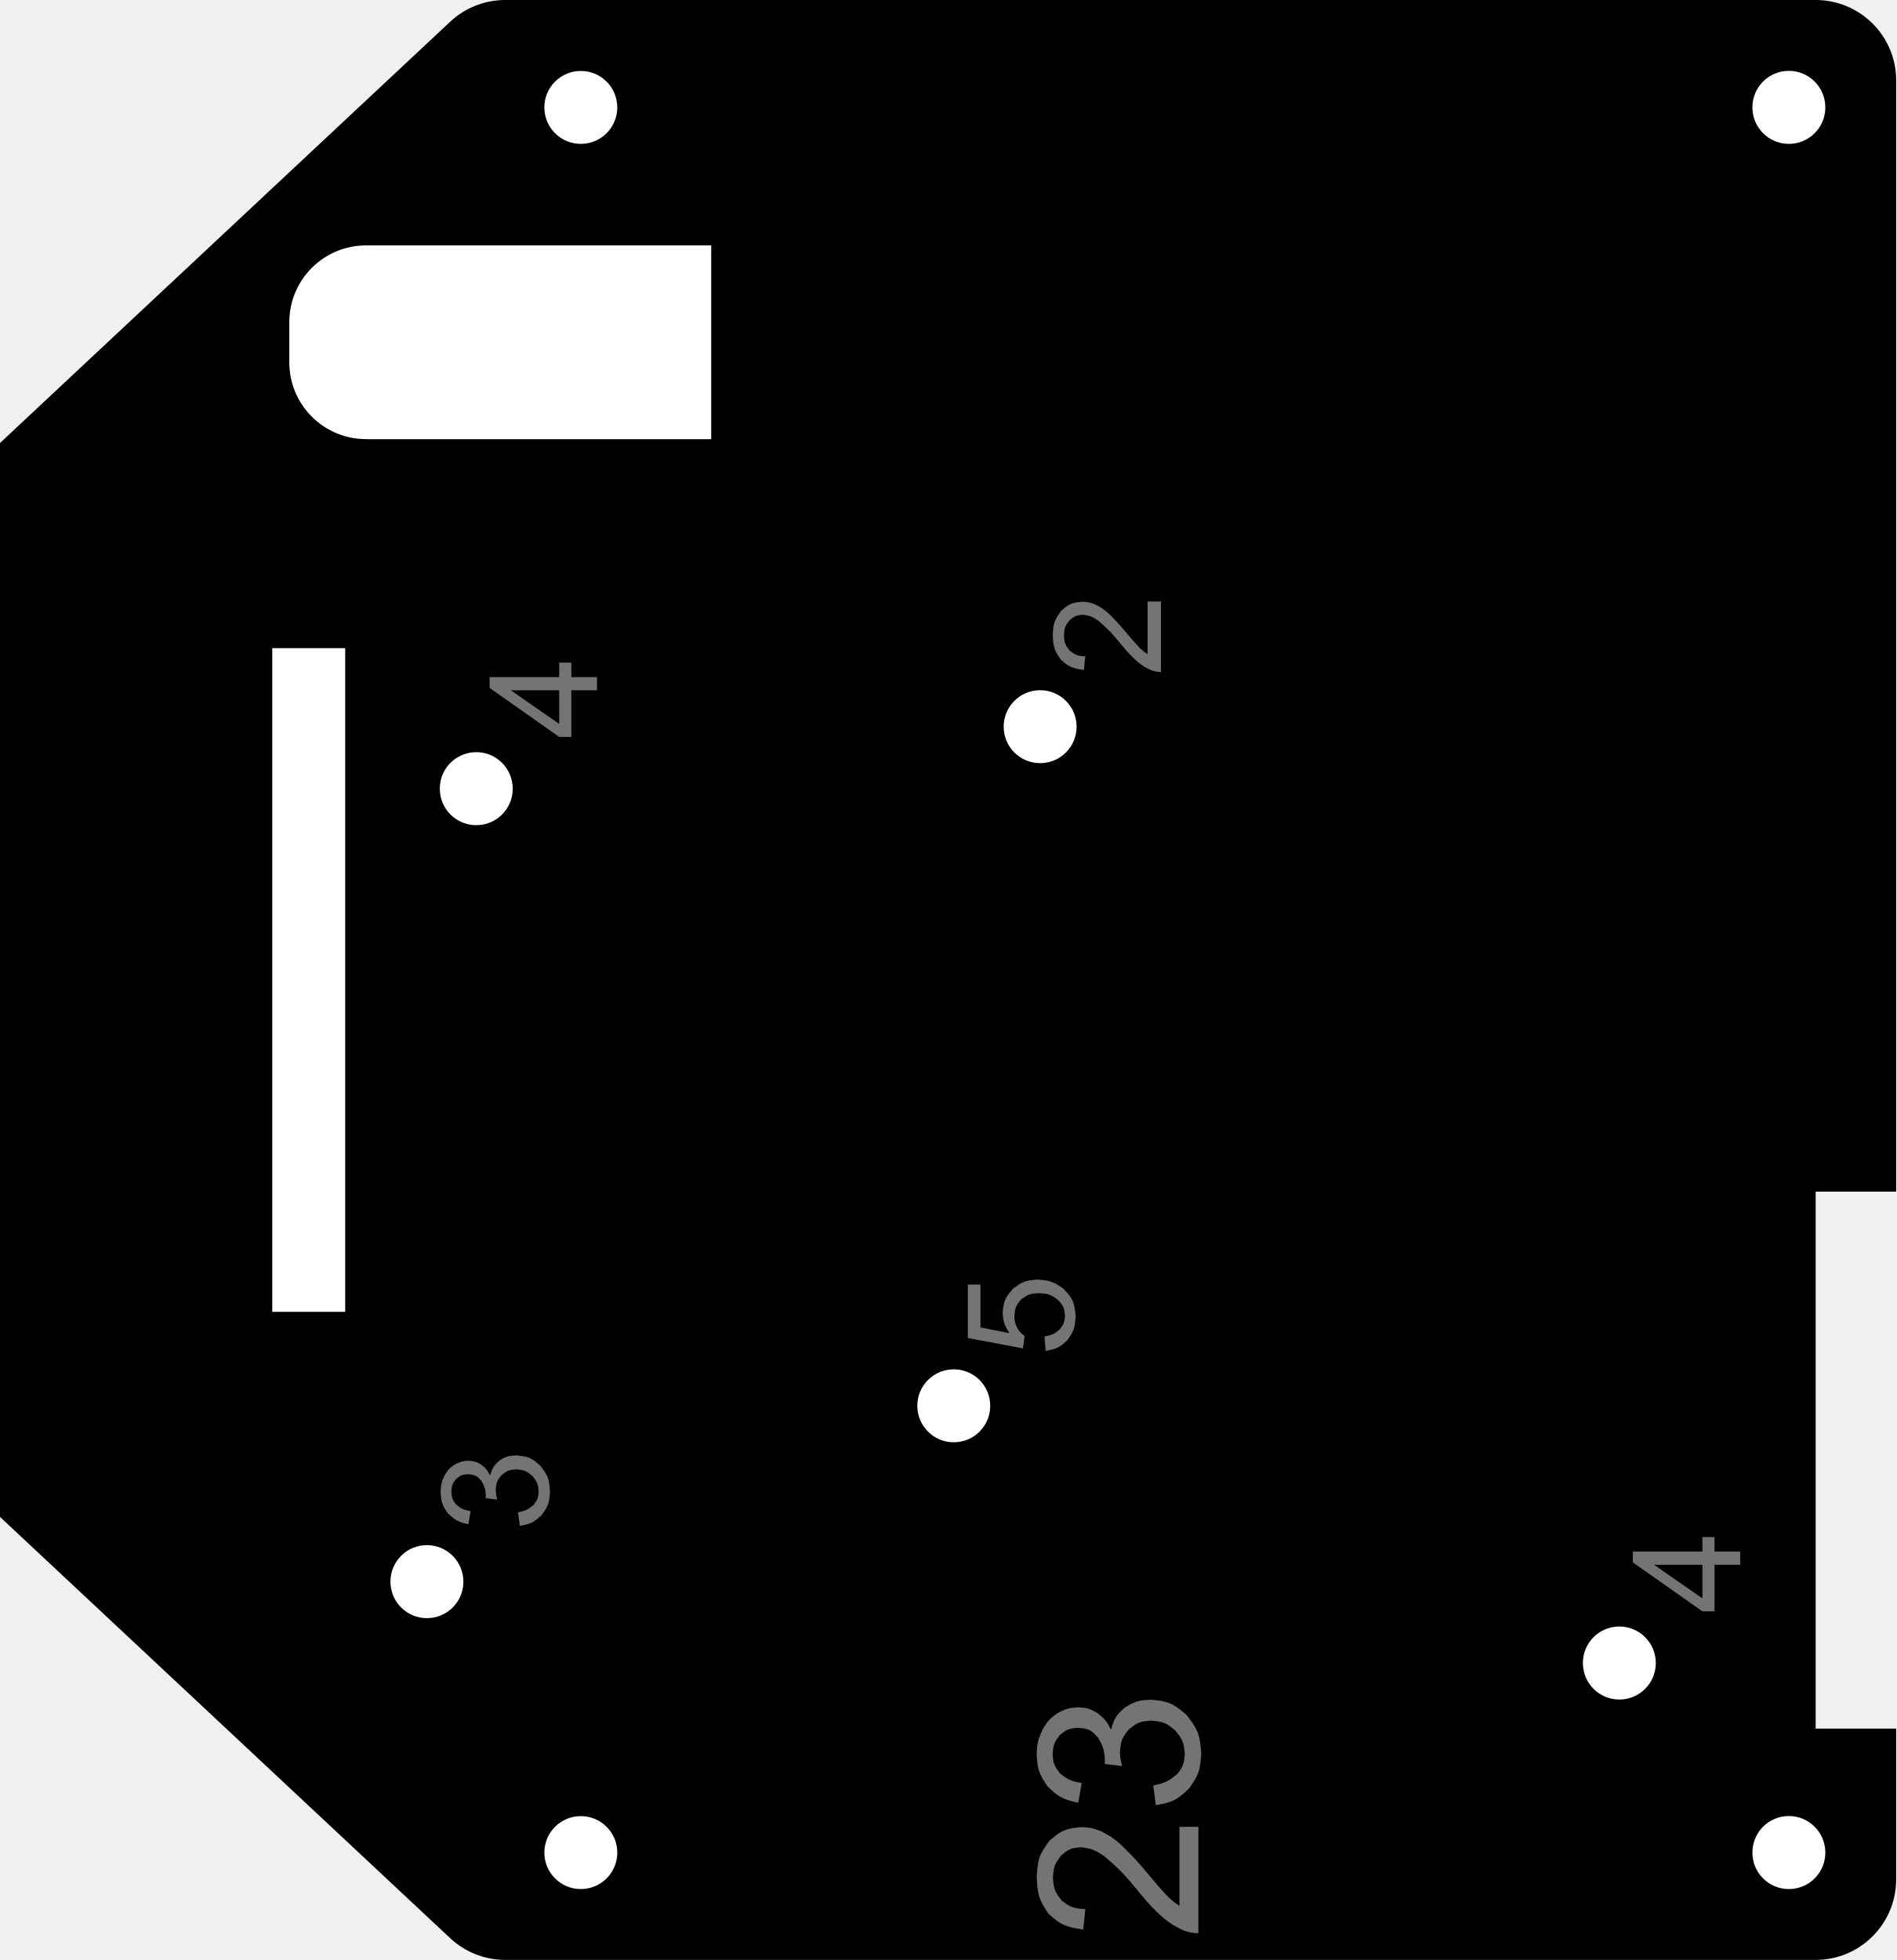
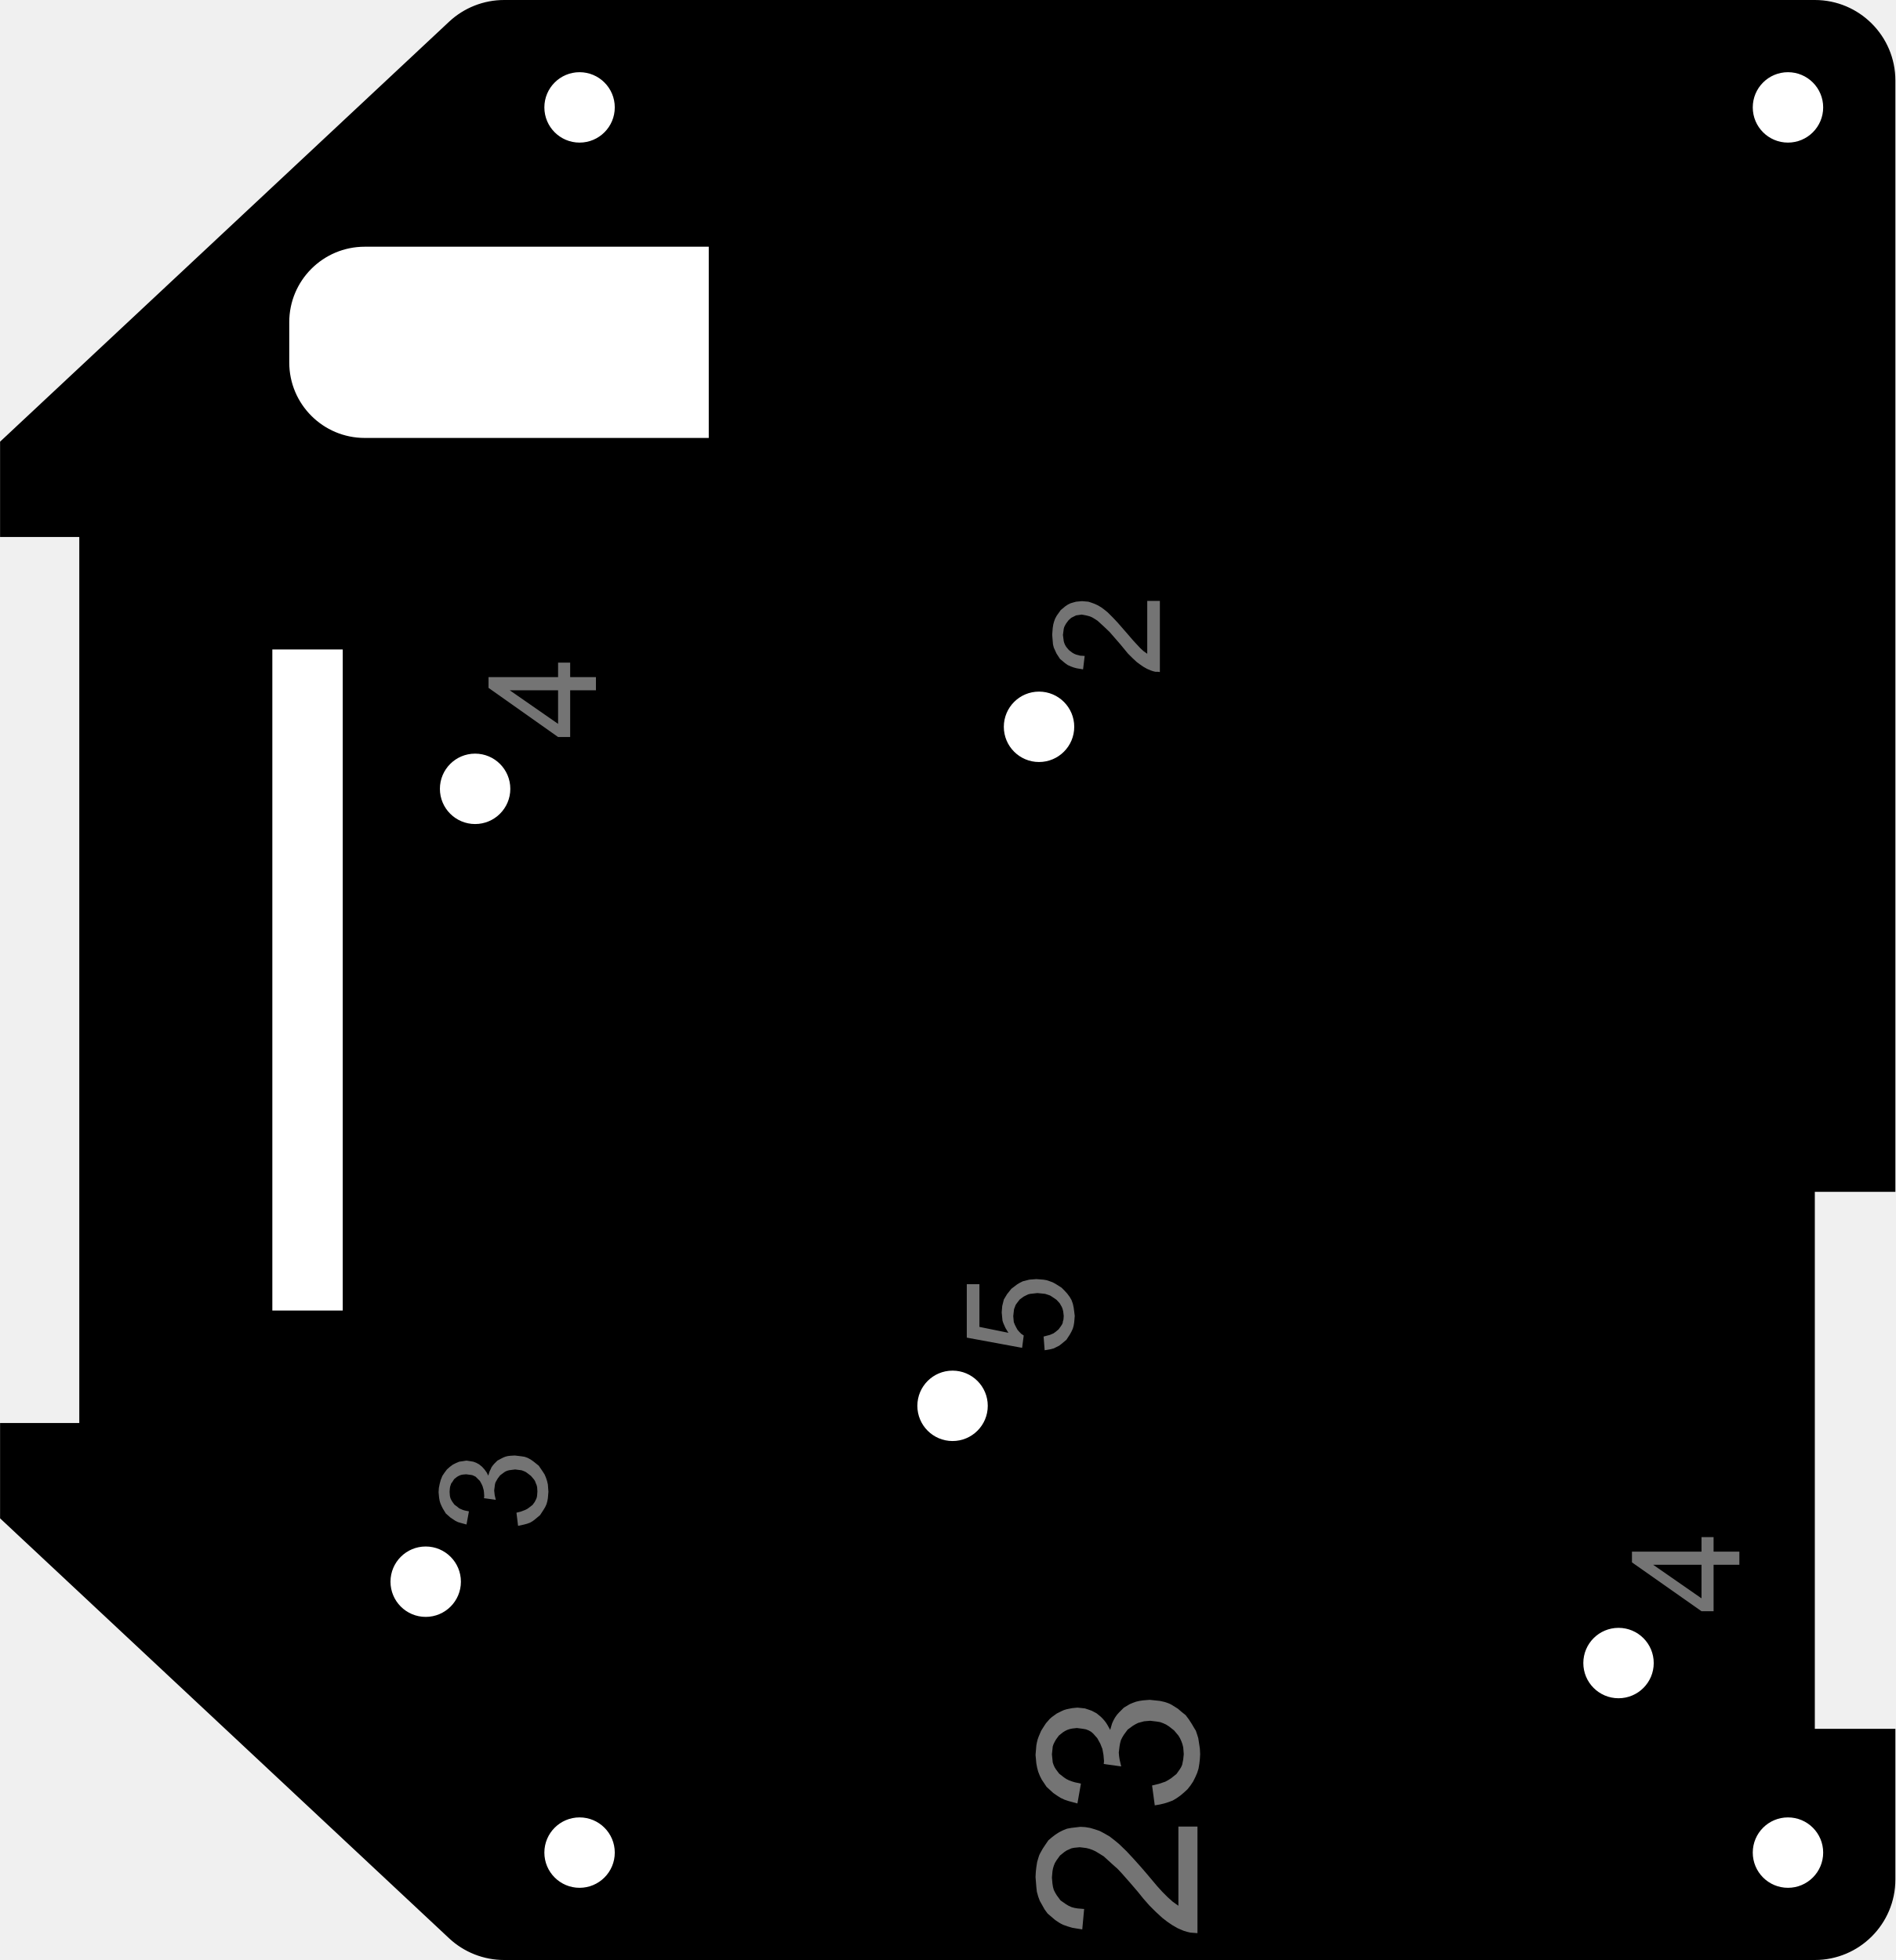
- <svg xmlns="http://www.w3.org/2000/svg" xmlns:ns1="http://www.shapertools.com/namespaces/shaper" id="Layer_1" data-name="Layer 1" version="1.1" viewBox="0 0 200.23 206.93">
-   <defs>
-     <style>
-       .cls-1 {
-         fill: #747474;
-       }
- 
-       .cls-1, .cls-2 {
-         stroke-width: 0px;
-       }
- 
-       .cls-3 {
-         fill: #fff;
-         stroke: #000;
-         stroke-linecap: round;
-         stroke-linejoin: round;
-         stroke-width: .8px;
-       }
- 
-       .cls-2 {
-         fill: #000;
-       }
-     </style>
-   </defs>
-   <g>
-     <path class="cls-2" d="M0,151.65v8.5l47.54,44.48c1.58,1.47,3.65,2.29,5.81,2.29h138.37c4.7,0,8.5-3.81,8.5-8.5h0v-15.92h-8.5v-56.69h8.5V8.5C200.23,3.81,196.42,0,191.72,0H53.35C51.19,0,49.11.82,47.54,2.29L0,46.77v8.5" ns1:cutDepth="0.3cm" />
-     <path class="cls-3" d="M96.46,148.42c0,2.35,1.9,4.25,4.25,4.25s4.25-1.9,4.25-4.25h0c0-2.35-1.9-4.25-4.25-4.25s-4.25,1.9-4.25,4.25Z" ns1:cutDepth="0.3cm" />
-     <path class="cls-3" d="M46.04,83.27c0,2.35,1.9,4.25,4.25,4.25,2.35,0,4.25-1.9,4.25-4.25h0c0-2.35-1.9-4.26-4.25-4.26-2.35,0-4.25,1.9-4.25,4.25h0Z" ns1:cutDepth="0.3cm" />
-     <path class="cls-3" d="M40.83,166.99c0,2.35,1.9,4.25,4.25,4.25,2.35,0,4.25-1.9,4.25-4.25h0c0-2.35-1.9-4.26-4.25-4.26s-4.25,1.9-4.25,4.25h0Z" ns1:cutDepth="0.3cm" />
-     <path class="cls-3" d="M105.58,76.72c0,2.35,1.9,4.25,4.25,4.25s4.25-1.9,4.25-4.25-1.9-4.25-4.25-4.25-4.25,1.9-4.25,4.25Z" ns1:cutDepth="0.3cm" />
-     <path class="cls-3" d="M166.74,175.58c0,2.35,1.9,4.25,4.25,4.25,2.35,0,4.25-1.9,4.25-4.25h0c0-2.35-1.9-4.26-4.25-4.26-2.35,0-4.25,1.9-4.25,4.25h0Z" ns1:cutDepth="0.3cm" />
-     <path class="cls-3" d="M28.35,68.03v70.87h8.5v-70.87h-8.5Z" ns1:cutDepth="0.3cm" />
-     <path class="cls-3" d="M184.64,195.59c0,2.35,1.9,4.25,4.25,4.25,2.35,0,4.25-1.9,4.25-4.25h0c0-2.35-1.9-4.26-4.25-4.26-2.35,0-4.25,1.9-4.25,4.25h0Z" ns1:cutDepth="0.3cm" />
-     <path class="cls-3" d="M57.08,11.34c0,2.35,1.9,4.25,4.25,4.25s4.25-1.9,4.25-4.25h0c0-2.35-1.9-4.25-4.25-4.25-2.35,0-4.25,1.9-4.25,4.25,0,0,0,0,0,0Z" ns1:cutDepth="0.3cm" />
-     <path class="cls-3" d="M184.64,11.34c0,2.35,1.9,4.25,4.25,4.25,2.35,0,4.25-1.9,4.25-4.25h0c0-2.35-1.9-4.26-4.25-4.26-2.35,0-4.25,1.9-4.25,4.25h0Z" ns1:cutDepth="0.3cm" />
-     <path class="cls-3" d="M57.08,195.59c0,2.35,1.9,4.25,4.25,4.25s4.25-1.9,4.25-4.25c0-2.35-1.9-4.25-4.25-4.25-2.35,0-4.25,1.9-4.25,4.25,0,0,0,0,0,0Z" ns1:cutDepth="0.3cm" />
-     <path class="cls-3" d="M38.65,46.77h36.85v-21.26h-36.85c-4.7,0-8.5,3.81-8.5,8.5v4.25c0,4.7,3.81,8.5,8.5,8.5Z" ns1:cutDepth="0.3cm" />
-   </g>
-   <g>
-     <path class="cls-1" d="M121.77,188.51h0l.71-.17.34-.11.33-.13.31-.17.3-.2.57-.45h0l.34-.47.14-.25.11-.26.08-.27.05-.28.06-.58h0l-.08-.7-.07-.34-.11-.32-.15-.3-.19-.29-.43-.55h0l-.56-.43-.29-.19-.31-.15-.33-.1-.34-.07-.7-.08h0l-.66.07-.32.06-.31.1-.29.14-.27.17-.52.41h0l-.4.53-.17.28-.14.29-.09.31-.06.32-.07.66h0l.03.37.04.37.16.73-1.83-.23h0l.02-.34h0l-.05-.64-.05-.31-.07-.3-.1-.3-.13-.29-.3-.56h0l-.43-.47-.24-.2-.26-.16-.28-.11-.3-.07-.64-.07h0l-.53.06-.26.05-.25.08-.23.11-.22.14-.42.33h0l-.33.45-.14.23-.11.24-.08.26-.05.27-.05.55h0l.05.56.05.27.08.26.11.25.14.24.33.45h0l.51.4.27.17.28.14.3.11.31.09.64.13-.37,2.09h0l-.92-.24-.44-.15-.42-.19-.39-.24-.37-.28-.7-.64h0l-.5-.77-.21-.4-.17-.41-.12-.43-.07-.45-.08-.92h0l.04-.67.04-.33.06-.32.09-.32.11-.31.26-.62h0l.32-.53.17-.25.19-.23.21-.21.23-.2.5-.37h0l.52-.26.26-.11.27-.09.28-.06.28-.04.58-.05h0l.53.05.26.04.25.06.25.09.24.11.47.25h0l.45.37.21.2.19.21.17.23.15.24.27.51h0l.22-.68.13-.32.16-.3.2-.28.23-.26.51-.49h0l.64-.37.33-.16.34-.12.35-.08.36-.05.73-.05h0l.54.05.53.07.51.11.25.08.24.09.23.11.22.13.43.29.42.33.41.35h0l.35.46.33.46.29.48.12.25.1.25.09.26.07.27.1.55.06.56.04.57h0l-.04.51-.05.51-.09.49-.13.48-.2.45-.25.44-.28.42-.3.42h0l-.37.33-.38.32-.39.29-.42.24-.45.18-.47.14-.48.1-.49.09-.28-2.09Z" ns1:cutDepth="0.05cm" />
-     <path class="cls-1" d="M126.54,192.85v11.24h-.37s-.37-.05-.37-.05l-.36-.08-.35-.11h0l-.61-.28-.58-.31-.55-.38-.53-.41h0l-.69-.64-.66-.67-.62-.7-.6-.72h0l-.83-1-.43-.49-.44-.48-.46-.46-.47-.45-.98-.86h0l-.58-.38-.3-.17-.31-.14-.32-.11-.33-.08-.68-.1h0l-.59.07-.28.06-.27.09-.25.13-.24.16-.46.38h0l-.37.52-.16.27-.12.28-.09.3-.05.31-.06.64h0l.06.67.06.32.09.31.13.29.17.28.4.54h0l.56.41.29.17.31.13.32.09.34.06.69.06-.22,2.15h0l-.52-.08-.51-.09-.5-.13-.47-.17-.23-.11-.22-.12-.42-.29-.4-.32-.39-.34h0l-.29-.44-.27-.44-.24-.46-.18-.47-.12-.49-.08-.51-.07-1.05h0l.03-.53.05-.53.08-.52.13-.5.09-.24.11-.23.26-.45.29-.44.31-.43h0l.36-.31.37-.29.39-.26.41-.21.43-.15.46-.1.47-.06.48-.05h0l.52.03.51.07.5.14.49.17h0l.56.29.54.32.5.37.48.4h0l.79.77.76.79.73.82.71.84h0l1.04,1.23.54.6.55.59h0l.54.47.59.41v-8.34h2.01Z" ns1:cutDepth="0.05cm" />
-     <path class="cls-1" d="M181.04,165.2v4.92h-1.28l-7.35-5.17v-1.14h7.35v-1.53h1.28v1.53h2.71v1.39h-2.71ZM174.65,165.2l5.11,3.55v-3.55h-5.11Z" ns1:cutDepth="0.05cm" />
-     <path class="cls-1" d="M60.33,72.88v4.92h-1.28l-7.35-5.17v-1.14h7.35v-1.53h1.28v1.53h2.71v1.39h-2.71ZM53.94,72.88l5.11,3.55v-3.55h-5.11Z" ns1:cutDepth="0.05cm" />
-     <path class="cls-1" d="M122.59,63.45v7.49h-.25s-.24-.03-.24-.03l-.24-.06-.24-.07h0l-.4-.18-.39-.21-.36-.25-.35-.27h0l-.46-.43-.44-.44-.42-.47-.4-.48h0l-.56-.67-.58-.65-.62-.61-.65-.58h0l-.39-.25-.2-.11-.2-.09-.21-.07-.22-.05-.45-.07h0l-.39.05-.19.04-.18.06-.17.09-.16.11-.31.25h0l-.25.35-.11.18-.08.19-.06.2-.04.21-.04.43h0l.04.45.04.22.06.21.09.2.11.19.27.36h0l.37.27.19.11.2.09.21.06.22.04.46.04-.15,1.43h0l-.69-.11-.33-.08-.32-.12-.3-.16-.28-.19-.53-.44h0l-.38-.59-.16-.3-.12-.32-.08-.33-.05-.34-.05-.7h0l.05-.71.06-.34.09-.33.13-.32.17-.3.4-.58h0l.49-.4.26-.17.27-.14.29-.1.3-.06.63-.07h0l.34.02.34.05.33.09.32.12h0l.37.19.36.21.33.25.32.27h0l.52.51.51.53.96,1.11h0l.7.82.73.79h0l.36.31.39.27v-5.56h1.34Z" ns1:cutDepth="0.05cm" />
-     <path class="cls-1" d="M54.65,159.69h0l.47-.12.23-.07.22-.09.21-.11.2-.13.38-.3h0l.22-.32.1-.16.08-.17.05-.18.03-.19.04-.39h0l-.05-.46-.05-.22-.07-.21-.1-.2-.12-.19-.29-.37h0l-.37-.29-.19-.12-.2-.1-.22-.07-.23-.05-.47-.05h0l-.44.04-.21.04-.2.06-.19.09-.18.12-.35.27h0l-.27.35-.11.18-.09.19-.06.21-.04.21-.04.44h0l.05.5.11.49-1.22-.15h0l.02-.22h0l-.03-.42-.03-.21-.05-.2-.07-.2-.08-.19-.2-.38h0l-.29-.31-.16-.13-.17-.1-.19-.07-.2-.05-.42-.05h0l-.35.04-.17.03-.16.05-.15.08-.15.1-.28.22h0l-.22.3-.09.16-.07.16-.05.17-.03.18-.03.37h0l.04.37.03.18.05.17.07.16.09.16.22.3h0l.34.26.18.12.19.1.2.07.21.06.42.09-.25,1.39h0l-.61-.16-.29-.1-.28-.13-.26-.16-.25-.19-.47-.42h0l-.34-.51-.14-.27-.11-.28-.08-.29-.05-.3-.05-.61h0l.03-.44.07-.43.13-.42.17-.41h0l.21-.35.24-.32.3-.27.33-.24h0l.35-.17.36-.14.37-.07.39-.03h0l.35.03.34.07.33.13.31.17h0l.3.24.26.27.21.31.18.34h0l.15-.45.09-.22.11-.2.13-.19.15-.18.34-.33h0l.42-.25.22-.1.22-.08.23-.06.24-.03.49-.04h0l.71.09.34.07.32.11.3.16.29.2.55.46h0l.45.61.19.32.15.33.1.35.07.37.07.76h0l-.06.68-.06.33-.09.32-.13.3-.16.29-.39.56h0l-.5.44-.26.19-.28.16-.3.12-.31.09-.65.13-.19-1.39Z" ns1:cutDepth="0.05cm" />
-     <path class="cls-1" d="M110.29,141.1h0l.45-.1.22-.06.21-.08.2-.1.19-.13.35-.29h0l.23-.32.1-.17.08-.17.06-.18.04-.19.04-.39h0l-.06-.48-.05-.23-.08-.22-.11-.21-.14-.19-.32-.37h0l-.45-.31-.24-.13-.25-.1-.26-.07-.27-.04-.55-.04h0l-.52.04-.25.04-.24.07-.23.1-.22.13-.42.3h0l-.3.39-.13.2-.1.21-.07.23-.04.24-.05.49h0l.02.32.05.31.1.3.13.29h0l.16.25.18.23.21.2.23.18-.17,1.31-5.82-1.1v-5.64h1.33v4.52l3.05.61h0l-.29-.5-.13-.26-.1-.26-.08-.27-.05-.28-.06-.57h0l.08-.7.07-.34.11-.32.15-.3.19-.29.44-.55h0l.59-.44.31-.19.32-.15.34-.1.35-.07.73-.07h0l.72.07.35.06.34.09.33.13.31.16.61.39h0l.3.31.29.32.25.33.2.36.14.39.09.41.06.43.04.43h0l-.06.69-.05.33-.09.32-.13.31-.16.3-.38.57h0l-.5.44-.26.19-.28.16-.3.12-.31.09-.65.13-.12-1.46Z" ns1:cutDepth="0.05cm" />
-   </g>
+ <svg xmlns="http://www.w3.org/2000/svg" xmlns:ns1="http://www.shapertools.com/namespaces/shaper" ns1:fusionaddin="version:1.7.0" width="7.059cm" height="7.3cm" version="1.1" x="0cm" y="0cm" viewBox="0 0 7.059 7.3" enable-background="new 0 0 7.059 7.3" xml:space="preserve">
+   <path d="M-3.529,-2.005 L-1.857,-3.569 A0.3,0.3 226.905 0,1 -1.652,-3.65 L3.229,-3.65 A0.3,0.3 270 0,1 3.529,-3.35 L3.529,-2.789 3.229,-2.789 3.229,-0.789 3.529,-0.789 3.529,3.35 A0.3,0.3 0 0,1 3.229,3.65 L-1.652,3.65 A0.3,0.3 90 0,1 -1.857,3.569 L-3.529,2.005 -3.529,1.65 -3.234,1.65 -3.234,-1.65 -3.529,-1.65 -3.529,-2.005z" transform="matrix(1,0,0,-1,3.529262,3.65)" fill="rgb(0,0,0)" ns1:cutDepth="0.3cm" stroke-linecap="round" stroke-linejoin="round" />
+   <path d="M0.357,-1.328 L0.357,-1.328 0.372,-1.324 0.38,-1.322 0.387,-1.319 0.394,-1.316 0.401,-1.311 0.413,-1.301 0.413,-1.301 0.421,-1.29 0.425,-1.284 0.428,-1.278 0.429,-1.271 0.431,-1.265 0.432,-1.251 0.432,-1.251 0.43,-1.234 0.428,-1.226 0.425,-1.218 0.421,-1.211 0.417,-1.204 0.405,-1.191 0.405,-1.191 0.389,-1.18 0.381,-1.175 0.372,-1.172 0.363,-1.169 0.354,-1.168 0.334,-1.166 0.334,-1.166 0.316,-1.168 0.307,-1.169 0.299,-1.171 0.291,-1.175 0.283,-1.179 0.268,-1.19 0.268,-1.19 0.258,-1.203 0.253,-1.21 0.25,-1.218 0.247,-1.226 0.246,-1.234 0.244,-1.252 0.244,-1.252 0.245,-1.263 0.246,-1.274 0.25,-1.284 0.255,-1.294 0.255,-1.294 0.26,-1.303 0.267,-1.311 0.274,-1.318 0.283,-1.324 0.277,-1.37 0.071,-1.332 0.071,-1.133 0.118,-1.133 0.118,-1.292 0.226,-1.314 0.226,-1.314 0.215,-1.296 0.211,-1.287 0.207,-1.278 0.204,-1.269 0.203,-1.259 0.201,-1.238 0.201,-1.238 0.203,-1.214 0.206,-1.202 0.209,-1.19 0.215,-1.18 0.221,-1.17 0.237,-1.15 0.237,-1.15 0.258,-1.134 0.268,-1.128 0.28,-1.122 0.292,-1.119 0.304,-1.116 0.33,-1.114 0.33,-1.114 0.356,-1.116 0.368,-1.118 0.38,-1.122 0.391,-1.126 0.402,-1.132 0.424,-1.146 0.424,-1.146 0.435,-1.157 0.445,-1.168 0.454,-1.18 0.461,-1.192 0.466,-1.206 0.469,-1.22 0.471,-1.235 0.473,-1.251 0.473,-1.251 0.471,-1.275 0.469,-1.287 0.466,-1.298 0.461,-1.309 0.455,-1.32 0.442,-1.34 0.442,-1.34 0.424,-1.355 0.415,-1.362 0.405,-1.367 0.395,-1.372 0.384,-1.375 0.361,-1.379 0.357,-1.328z" transform="matrix(1,0,0,-1,3.529262,3.65)" fill="rgb(116,116,116)" fill-rule="nonzero" ns1:cutDepth="0.05cm" stroke-linecap="round" stroke-linejoin="round" />
+   <path d="M-1.606,-1.984 L-1.606,-1.984 -1.59,-1.98 -1.582,-1.977 -1.574,-1.974 -1.566,-1.97 -1.559,-1.965 -1.546,-1.955 -1.546,-1.955 -1.538,-1.944 -1.535,-1.938 -1.532,-1.932 -1.53,-1.926 -1.529,-1.919 -1.528,-1.905 -1.528,-1.905 -1.529,-1.889 -1.531,-1.881 -1.534,-1.874 -1.537,-1.866 -1.541,-1.86 -1.552,-1.847 -1.552,-1.847 -1.565,-1.837 -1.572,-1.832 -1.579,-1.829 -1.587,-1.826 -1.595,-1.825 -1.611,-1.823 -1.611,-1.823 -1.627,-1.825 -1.634,-1.826 -1.641,-1.828 -1.648,-1.831 -1.655,-1.836 -1.667,-1.845 -1.667,-1.845 -1.676,-1.857 -1.68,-1.864 -1.684,-1.871 -1.686,-1.878 -1.687,-1.886 -1.689,-1.901 -1.689,-1.901 -1.687,-1.919 -1.683,-1.936 -1.727,-1.93 -1.727,-1.93 -1.726,-1.923 -1.726,-1.923 -1.727,-1.908 -1.728,-1.9 -1.73,-1.893 -1.732,-1.886 -1.735,-1.879 -1.742,-1.866 -1.742,-1.866 -1.753,-1.855 -1.758,-1.85 -1.764,-1.847 -1.771,-1.844 -1.778,-1.843 -1.793,-1.841 -1.793,-1.841 -1.805,-1.842 -1.811,-1.843 -1.817,-1.845 -1.823,-1.848 -1.828,-1.851 -1.838,-1.859 -1.838,-1.859 -1.845,-1.87 -1.849,-1.875 -1.851,-1.881 -1.853,-1.887 -1.854,-1.893 -1.855,-1.906 -1.855,-1.906 -1.854,-1.92 -1.853,-1.926 -1.851,-1.932 -1.848,-1.938 -1.845,-1.943 -1.837,-1.954 -1.837,-1.954 -1.825,-1.963 -1.819,-1.968 -1.812,-1.971 -1.805,-1.974 -1.798,-1.976 -1.783,-1.979 -1.792,-2.028 -1.792,-2.028 -1.814,-2.022 -1.824,-2.019 -1.834,-2.014 -1.843,-2.008 -1.852,-2.002 -1.869,-1.987 -1.869,-1.987 -1.88,-1.969 -1.885,-1.959 -1.889,-1.95 -1.892,-1.94 -1.894,-1.929 -1.896,-1.908 -1.896,-1.908 -1.895,-1.892 -1.892,-1.877 -1.888,-1.862 -1.882,-1.847 -1.882,-1.847 -1.874,-1.835 -1.865,-1.823 -1.855,-1.814 -1.843,-1.805 -1.843,-1.805 -1.831,-1.799 -1.819,-1.794 -1.805,-1.792 -1.792,-1.79 -1.792,-1.79 -1.779,-1.792 -1.767,-1.794 -1.756,-1.798 -1.745,-1.804 -1.745,-1.804 -1.734,-1.813 -1.725,-1.823 -1.717,-1.834 -1.711,-1.846 -1.711,-1.846 -1.706,-1.83 -1.702,-1.822 -1.699,-1.815 -1.694,-1.808 -1.689,-1.802 -1.677,-1.79 -1.677,-1.79 -1.662,-1.782 -1.654,-1.778 -1.646,-1.775 -1.638,-1.773 -1.629,-1.772 -1.612,-1.771 -1.612,-1.771 -1.587,-1.774 -1.575,-1.776 -1.564,-1.78 -1.553,-1.786 -1.543,-1.793 -1.523,-1.809 -1.523,-1.809 -1.508,-1.831 -1.501,-1.842 -1.496,-1.854 -1.492,-1.866 -1.489,-1.879 -1.487,-1.906 -1.487,-1.906 -1.489,-1.93 -1.491,-1.941 -1.494,-1.952 -1.499,-1.963 -1.505,-1.973 -1.518,-1.993 -1.518,-1.993 -1.536,-2.008 -1.545,-2.015 -1.555,-2.021 -1.566,-2.025 -1.577,-2.028 -1.6,-2.033 -1.606,-1.984z" transform="matrix(1,0,0,-1,3.529262,3.65)" fill="rgb(116,116,116)" fill-rule="nonzero" ns1:cutDepth="0.05cm" stroke-linecap="round" stroke-linejoin="round" />
+   <path d="M0.79,1.412 L0.79,1.147 0.79,1.147 0.782,1.148 0.773,1.148 0.765,1.15 0.756,1.153 0.756,1.153 0.742,1.159 0.728,1.167 0.715,1.176 0.703,1.185 0.703,1.185 0.687,1.2 0.671,1.216 0.657,1.233 0.643,1.25 0.643,1.25 0.623,1.273 0.603,1.296 0.581,1.317 0.558,1.338 0.558,1.338 0.544,1.347 0.537,1.351 0.53,1.354 0.523,1.356 0.515,1.358 0.499,1.361 0.499,1.361 0.485,1.359 0.478,1.358 0.472,1.355 0.466,1.352 0.46,1.349 0.45,1.34 0.45,1.34 0.441,1.328 0.437,1.321 0.434,1.315 0.432,1.308 0.431,1.3 0.429,1.285 0.429,1.285 0.431,1.27 0.432,1.262 0.434,1.255 0.437,1.248 0.441,1.241 0.451,1.229 0.451,1.229 0.464,1.219 0.471,1.215 0.478,1.212 0.486,1.21 0.493,1.208 0.51,1.207 0.504,1.157 0.504,1.157 0.48,1.161 0.469,1.164 0.458,1.168 0.447,1.173 0.437,1.18 0.418,1.196 0.418,1.196 0.405,1.216 0.4,1.227 0.395,1.238 0.392,1.25 0.391,1.262 0.389,1.286 0.389,1.286 0.391,1.311 0.393,1.324 0.396,1.335 0.4,1.346 0.406,1.357 0.421,1.378 0.421,1.378 0.438,1.392 0.447,1.398 0.457,1.403 0.467,1.406 0.478,1.409 0.5,1.411 0.5,1.411 0.512,1.41 0.524,1.409 0.536,1.405 0.547,1.401 0.547,1.401 0.56,1.395 0.573,1.387 0.585,1.378 0.596,1.369 0.596,1.369 0.614,1.351 0.632,1.332 0.666,1.293 0.666,1.293 0.691,1.264 0.717,1.236 0.717,1.236 0.729,1.225 0.743,1.215 0.743,1.412 0.79,1.412z" transform="matrix(1,0,0,-1,3.529262,3.65)" fill="rgb(116,116,116)" fill-rule="nonzero" ns1:cutDepth="0.05cm" stroke-linecap="round" stroke-linejoin="round" />
+   <path d="M-1.406,1.079 L-1.406,0.905 -1.451,0.905 -1.71,1.088 -1.71,1.128 -1.451,1.128 -1.451,1.182 -1.406,1.182 -1.406,1.128 -1.31,1.128 -1.31,1.079 -1.406,1.079z M-1.631,1.079 L-1.451,0.954 -1.451,1.079 -1.631,1.079z" transform="matrix(1,0,0,-1,3.529262,3.65)" fill="rgb(116,116,116)" fill-rule="nonzero" ns1:cutDepth="0.05cm" stroke-linecap="round" stroke-linejoin="round" />
+   <path d="M2.852,-2.178 L2.852,-2.351 2.807,-2.351 2.548,-2.169 2.548,-2.129 2.807,-2.129 2.807,-2.075 2.852,-2.075 2.852,-2.129 2.948,-2.129 2.948,-2.178 2.852,-2.178z M2.627,-2.178 L2.807,-2.303 2.807,-2.178 2.627,-2.178z" transform="matrix(1,0,0,-1,3.529262,3.65)" fill="rgb(116,116,116)" fill-rule="nonzero" ns1:cutDepth="0.05cm" stroke-linecap="round" stroke-linejoin="round" />
+   <path d="M0.93,-3.153 L0.93,-3.55 0.93,-3.55 0.917,-3.549 0.904,-3.548 0.891,-3.545 0.878,-3.541 0.878,-3.541 0.857,-3.532 0.836,-3.52 0.817,-3.507 0.799,-3.493 0.799,-3.493 0.774,-3.47 0.751,-3.447 0.729,-3.422 0.708,-3.396 0.708,-3.396 0.678,-3.361 0.663,-3.344 0.648,-3.327 0.632,-3.31 0.615,-3.295 0.581,-3.264 0.581,-3.264 0.56,-3.251 0.55,-3.245 0.539,-3.24 0.528,-3.236 0.516,-3.233 0.492,-3.23 0.492,-3.23 0.471,-3.232 0.461,-3.234 0.452,-3.238 0.443,-3.242 0.434,-3.248 0.418,-3.261 0.418,-3.261 0.405,-3.279 0.399,-3.289 0.395,-3.299 0.392,-3.309 0.39,-3.32 0.388,-3.343 0.388,-3.343 0.39,-3.366 0.392,-3.378 0.395,-3.389 0.4,-3.399 0.406,-3.409 0.42,-3.428 0.42,-3.428 0.44,-3.442 0.45,-3.448 0.461,-3.453 0.472,-3.456 0.484,-3.458 0.508,-3.46 0.501,-3.536 0.501,-3.536 0.482,-3.533 0.464,-3.53 0.447,-3.525 0.43,-3.519 0.422,-3.515 0.415,-3.511 0.4,-3.501 0.386,-3.489 0.372,-3.477 0.372,-3.477 0.361,-3.462 0.352,-3.446 0.343,-3.43 0.337,-3.414 0.332,-3.396 0.33,-3.378 0.327,-3.341 0.327,-3.341 0.328,-3.322 0.33,-3.304 0.333,-3.285 0.338,-3.268 0.341,-3.259 0.345,-3.251 0.354,-3.235 0.364,-3.22 0.375,-3.204 0.375,-3.204 0.388,-3.193 0.401,-3.183 0.415,-3.174 0.429,-3.167 0.444,-3.161 0.46,-3.158 0.477,-3.156 0.494,-3.154 0.494,-3.154 0.512,-3.155 0.53,-3.158 0.547,-3.163 0.565,-3.169 0.565,-3.169 0.584,-3.179 0.603,-3.19 0.621,-3.204 0.638,-3.218 0.638,-3.218 0.666,-3.245 0.692,-3.273 0.718,-3.302 0.743,-3.331 0.743,-3.331 0.78,-3.375 0.799,-3.396 0.819,-3.416 0.819,-3.416 0.838,-3.433 0.859,-3.448 0.859,-3.153 0.93,-3.153z" transform="matrix(1,0,0,-1,3.529262,3.65)" fill="rgb(116,116,116)" fill-rule="nonzero" ns1:cutDepth="0.05cm" stroke-linecap="round" stroke-linejoin="round" />
+   <path d="M0.761,-3 L0.761,-3 0.786,-2.994 0.798,-2.99 0.81,-2.986 0.821,-2.98 0.832,-2.973 0.852,-2.957 0.852,-2.957 0.864,-2.94 0.869,-2.932 0.873,-2.923 0.875,-2.913 0.877,-2.903 0.879,-2.883 0.879,-2.883 0.877,-2.858 0.874,-2.846 0.87,-2.835 0.865,-2.824 0.859,-2.814 0.843,-2.795 0.843,-2.795 0.824,-2.78 0.813,-2.773 0.802,-2.768 0.791,-2.764 0.779,-2.762 0.754,-2.759 0.754,-2.759 0.731,-2.761 0.72,-2.764 0.709,-2.767 0.699,-2.772 0.689,-2.778 0.67,-2.792 0.67,-2.792 0.656,-2.811 0.65,-2.821 0.645,-2.831 0.642,-2.842 0.64,-2.853 0.637,-2.877 0.637,-2.877 0.638,-2.89 0.64,-2.903 0.646,-2.929 0.581,-2.92 0.581,-2.92 0.582,-2.909 0.582,-2.909 0.58,-2.886 0.578,-2.875 0.576,-2.864 0.572,-2.854 0.568,-2.844 0.557,-2.824 0.557,-2.824 0.542,-2.807 0.534,-2.8 0.525,-2.795 0.515,-2.791 0.504,-2.789 0.481,-2.786 0.481,-2.786 0.463,-2.788 0.454,-2.79 0.445,-2.793 0.437,-2.797 0.429,-2.802 0.414,-2.814 0.414,-2.814 0.403,-2.829 0.398,-2.838 0.394,-2.846 0.391,-2.855 0.39,-2.865 0.388,-2.884 0.388,-2.884 0.39,-2.904 0.391,-2.914 0.394,-2.923 0.398,-2.932 0.403,-2.94 0.415,-2.956 0.415,-2.956 0.433,-2.97 0.442,-2.976 0.452,-2.981 0.463,-2.985 0.473,-2.988 0.496,-2.993 0.483,-3.067 0.483,-3.067 0.45,-3.058 0.435,-3.053 0.42,-3.046 0.406,-3.037 0.393,-3.028 0.368,-3.005 0.368,-3.005 0.35,-2.978 0.343,-2.964 0.337,-2.949 0.333,-2.934 0.33,-2.918 0.327,-2.886 0.327,-2.886 0.329,-2.863 0.33,-2.851 0.332,-2.84 0.335,-2.828 0.339,-2.817 0.348,-2.796 0.348,-2.796 0.36,-2.777 0.366,-2.768 0.373,-2.76 0.38,-2.752 0.388,-2.745 0.406,-2.732 0.406,-2.732 0.424,-2.723 0.433,-2.719 0.443,-2.716 0.453,-2.714 0.463,-2.712 0.483,-2.71 0.483,-2.71 0.502,-2.712 0.511,-2.713 0.52,-2.716 0.529,-2.719 0.537,-2.722 0.554,-2.731 0.554,-2.731 0.57,-2.744 0.577,-2.751 0.584,-2.759 0.59,-2.767 0.595,-2.775 0.605,-2.793 0.605,-2.793 0.612,-2.769 0.617,-2.758 0.623,-2.747 0.63,-2.737 0.638,-2.728 0.656,-2.71 0.656,-2.71 0.678,-2.697 0.69,-2.692 0.701,-2.688 0.714,-2.685 0.727,-2.683 0.752,-2.681 0.752,-2.681 0.771,-2.683 0.79,-2.685 0.808,-2.689 0.817,-2.692 0.825,-2.695 0.833,-2.699 0.841,-2.704 0.857,-2.714 0.871,-2.726 0.886,-2.738 0.886,-2.738 0.898,-2.754 0.909,-2.771 0.919,-2.788 0.924,-2.796 0.927,-2.805 0.93,-2.814 0.933,-2.824 0.936,-2.843 0.939,-2.863 0.94,-2.883 0.94,-2.883 0.939,-2.901 0.937,-2.919 0.934,-2.937 0.929,-2.953 0.922,-2.969 0.914,-2.985 0.904,-3 0.893,-3.014 0.893,-3.014 0.88,-3.026 0.867,-3.037 0.853,-3.047 0.838,-3.056 0.822,-3.062 0.806,-3.067 0.789,-3.071 0.771,-3.074 0.761,-3z" transform="matrix(1,0,0,-1,3.529262,3.65)" fill="rgb(116,116,116)" fill-rule="nonzero" ns1:cutDepth="0.05cm" stroke-linecap="round" stroke-linejoin="round" />
+   <path d="M-0.132,-1.586 a0.15,0.15 0 1,1 0.3,0 a0.15,0.15 0 1,1 -0.3,0z" transform="matrix(1,0,0,-1,3.529262,3.65)" fill="rgb(255,255,255)" stroke="rgb(0,0,0)" stroke-width="0.001cm" stroke-linecap="round" stroke-linejoin="round" ns1:cutDepth="0.3cm" />
+   <path d="M-1.91,0.712 a0.15,0.15 0 1,1 0.3,0 a0.15,0.15 0 1,1 -0.3,0z" transform="matrix(1,0,0,-1,3.529262,3.65)" fill="rgb(255,255,255)" stroke="rgb(0,0,0)" stroke-width="0.001cm" stroke-linecap="round" stroke-linejoin="round" ns1:cutDepth="0.3cm" />
+   <path d="M-2.094,-2.241 a0.15,0.15 0 1,1 0.3,0 a0.15,0.15 0 1,1 -0.3,0z" transform="matrix(1,0,0,-1,3.529262,3.65)" fill="rgb(255,255,255)" stroke="rgb(0,0,0)" stroke-width="0.001cm" stroke-linecap="round" stroke-linejoin="round" ns1:cutDepth="0.3cm" />
+   <path d="M0.19,0.943 a0.15,0.15 0 1,1 0.3,0 a0.15,0.15 0 1,1 -0.3,0z" transform="matrix(1,0,0,-1,3.529262,3.65)" fill="rgb(255,255,255)" stroke="rgb(0,0,0)" stroke-width="0.001cm" stroke-linecap="round" stroke-linejoin="round" ns1:cutDepth="0.3cm" />
+   <path d="M2.348,-2.544 a0.15,0.15 0 1,1 0.3,0 a0.15,0.15 0 1,1 -0.3,0z" transform="matrix(1,0,0,-1,3.529262,3.65)" fill="rgb(255,255,255)" stroke="rgb(0,0,0)" stroke-width="0.001cm" stroke-linecap="round" stroke-linejoin="round" ns1:cutDepth="0.3cm" />
+   <path d="M-2.534,1.25 L-2.534,-1.25 -2.234,-1.25 -2.234,1.25 -2.534,1.25z" transform="matrix(1,0,0,-1,3.529262,3.65)" fill="rgb(255,255,255)" stroke="rgb(0,0,0)" stroke-width="0.001cm" stroke-linecap="round" stroke-linejoin="round" ns1:cutDepth="0.3cm" />
+   <path d="M2.979,-3.25 a0.15,0.15 0 1,1 0.3,0 a0.15,0.15 0 1,1 -0.3,0z" transform="matrix(1,0,0,-1,3.529262,3.65)" fill="rgb(255,255,255)" stroke="rgb(0,0,0)" stroke-width="0.001cm" stroke-linecap="round" stroke-linejoin="round" ns1:cutDepth="0.3cm" />
+   <path d="M-1.521,3.25 a0.15,0.15 0 1,1 0.3,0 a0.15,0.15 0 1,1 -0.3,0z" transform="matrix(1,0,0,-1,3.529262,3.65)" fill="rgb(255,255,255)" stroke="rgb(0,0,0)" stroke-width="0.001cm" stroke-linecap="round" stroke-linejoin="round" ns1:cutDepth="0.3cm" />
+   <path d="M2.979,3.25 a0.15,0.15 0 1,1 0.3,0 a0.15,0.15 0 1,1 -0.3,0z" transform="matrix(1,0,0,-1,3.529262,3.65)" fill="rgb(255,255,255)" stroke="rgb(0,0,0)" stroke-width="0.001cm" stroke-linecap="round" stroke-linejoin="round" ns1:cutDepth="0.3cm" />
+   <path d="M-1.521,-3.25 a0.15,0.15 0 1,1 0.3,0 a0.15,0.15 0 1,1 -0.3,0z" transform="matrix(1,0,0,-1,3.529262,3.65)" fill="rgb(255,255,255)" stroke="rgb(0,0,0)" stroke-width="0.001cm" stroke-linecap="round" stroke-linejoin="round" ns1:cutDepth="0.3cm" />
+   <path d="M-2.171,2 L-0.871,2 -0.871,2.75 -2.171,2.75 A0.3,0.3 90 0,1 -2.471,2.45 L-2.471,2.3 A0.3,0.3 180 0,1 -2.171,2z" transform="matrix(1,0,0,-1,3.529262,3.65)" fill="rgb(255,255,255)" stroke="rgb(0,0,0)" stroke-width="0.001cm" stroke-linecap="round" stroke-linejoin="round" ns1:cutDepth="0.3cm" />
</svg>
